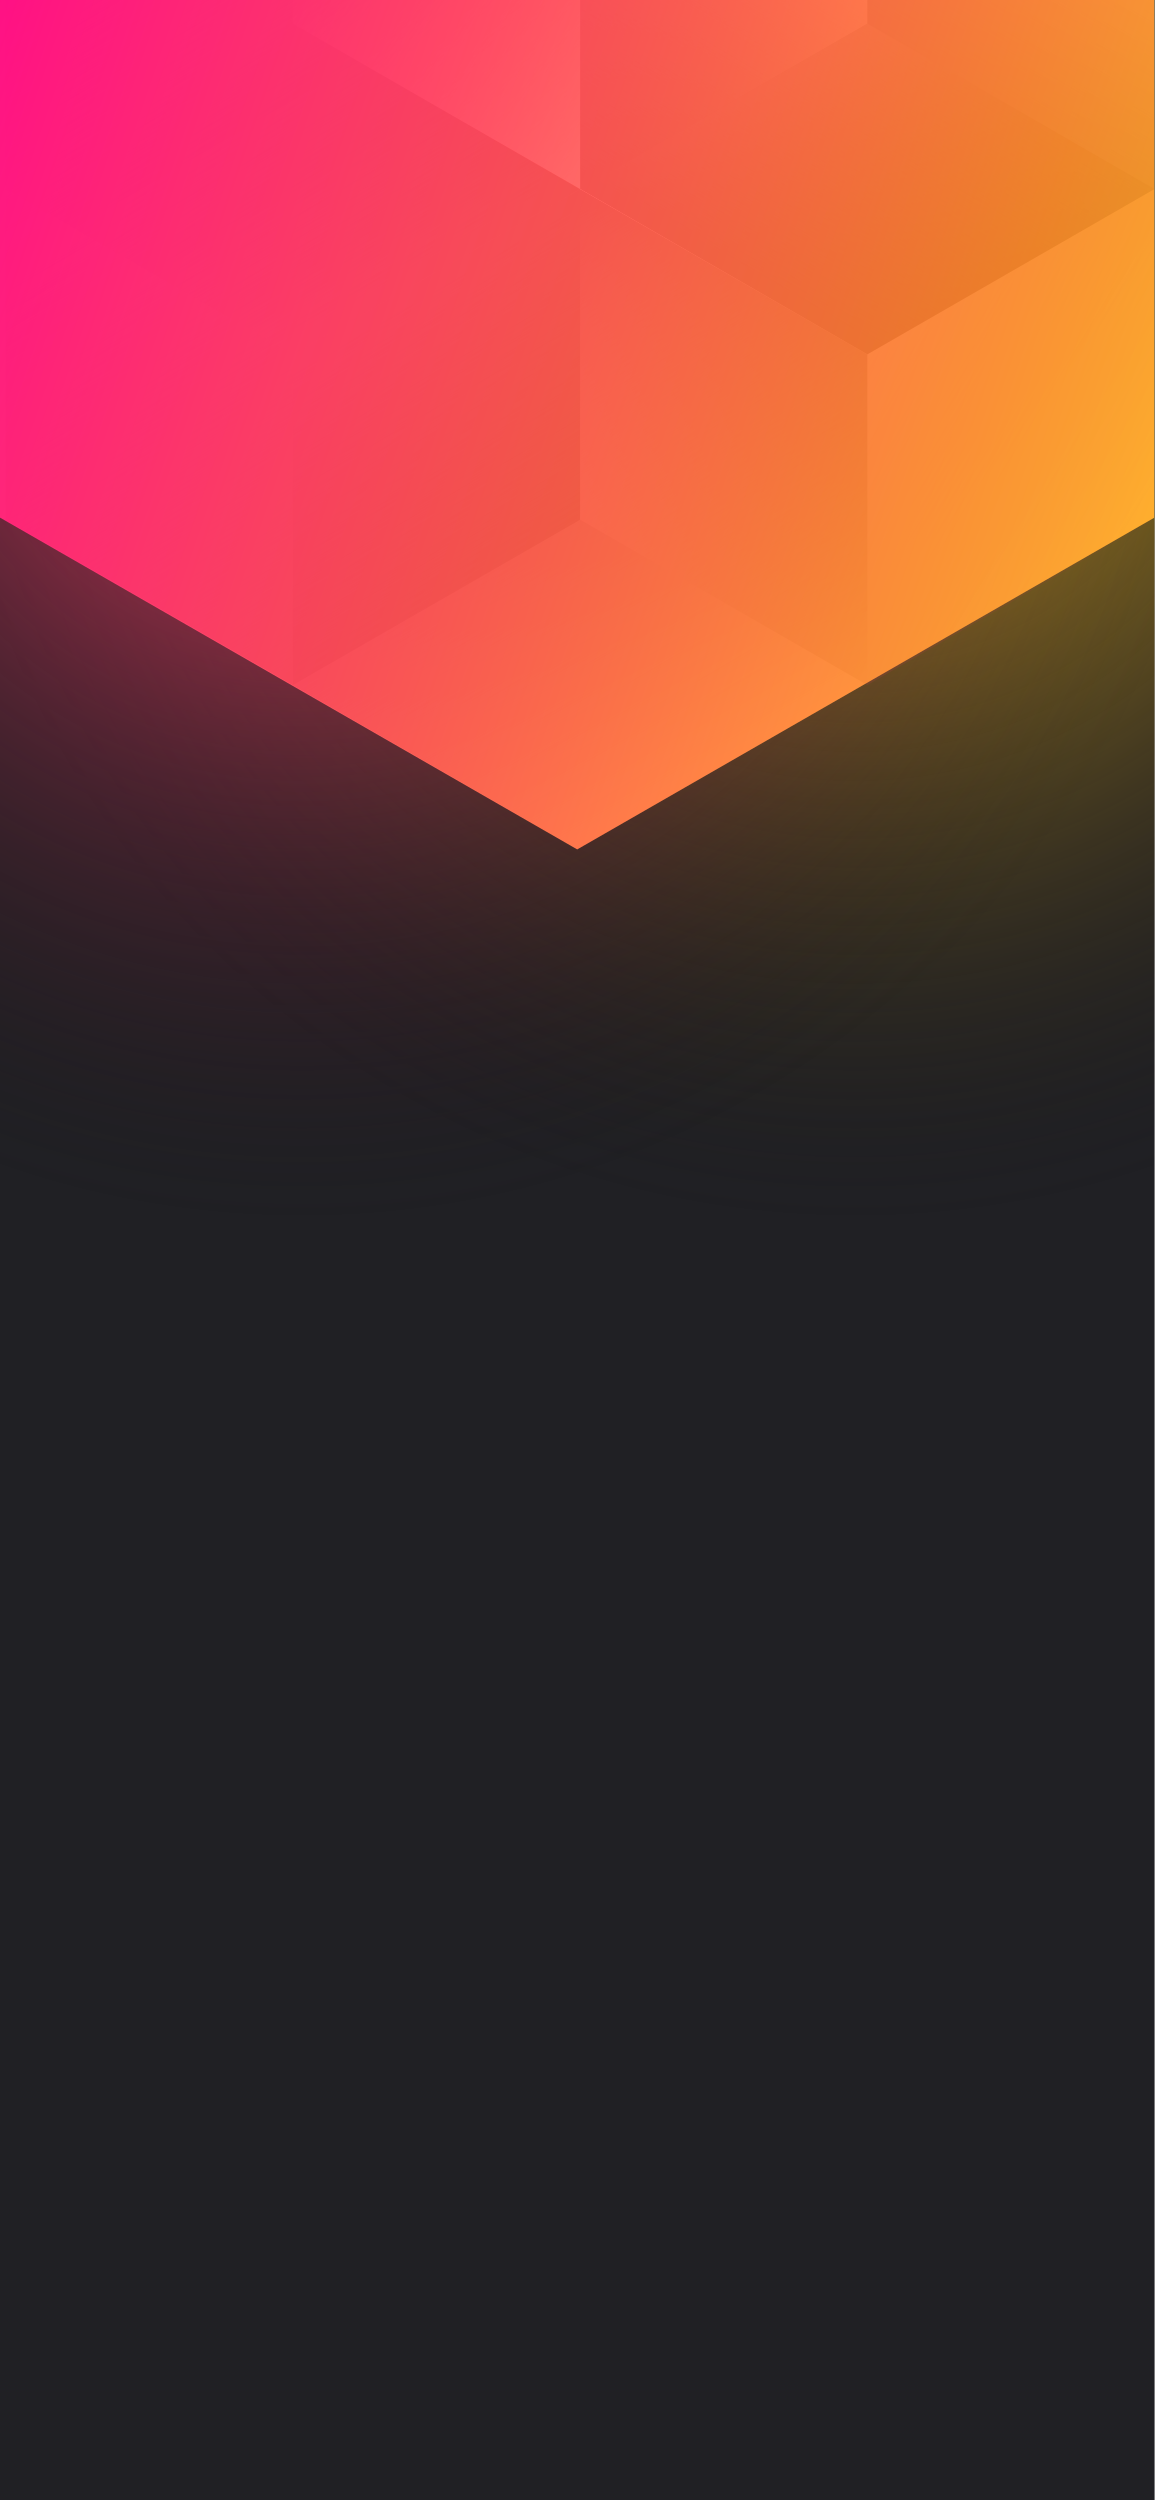
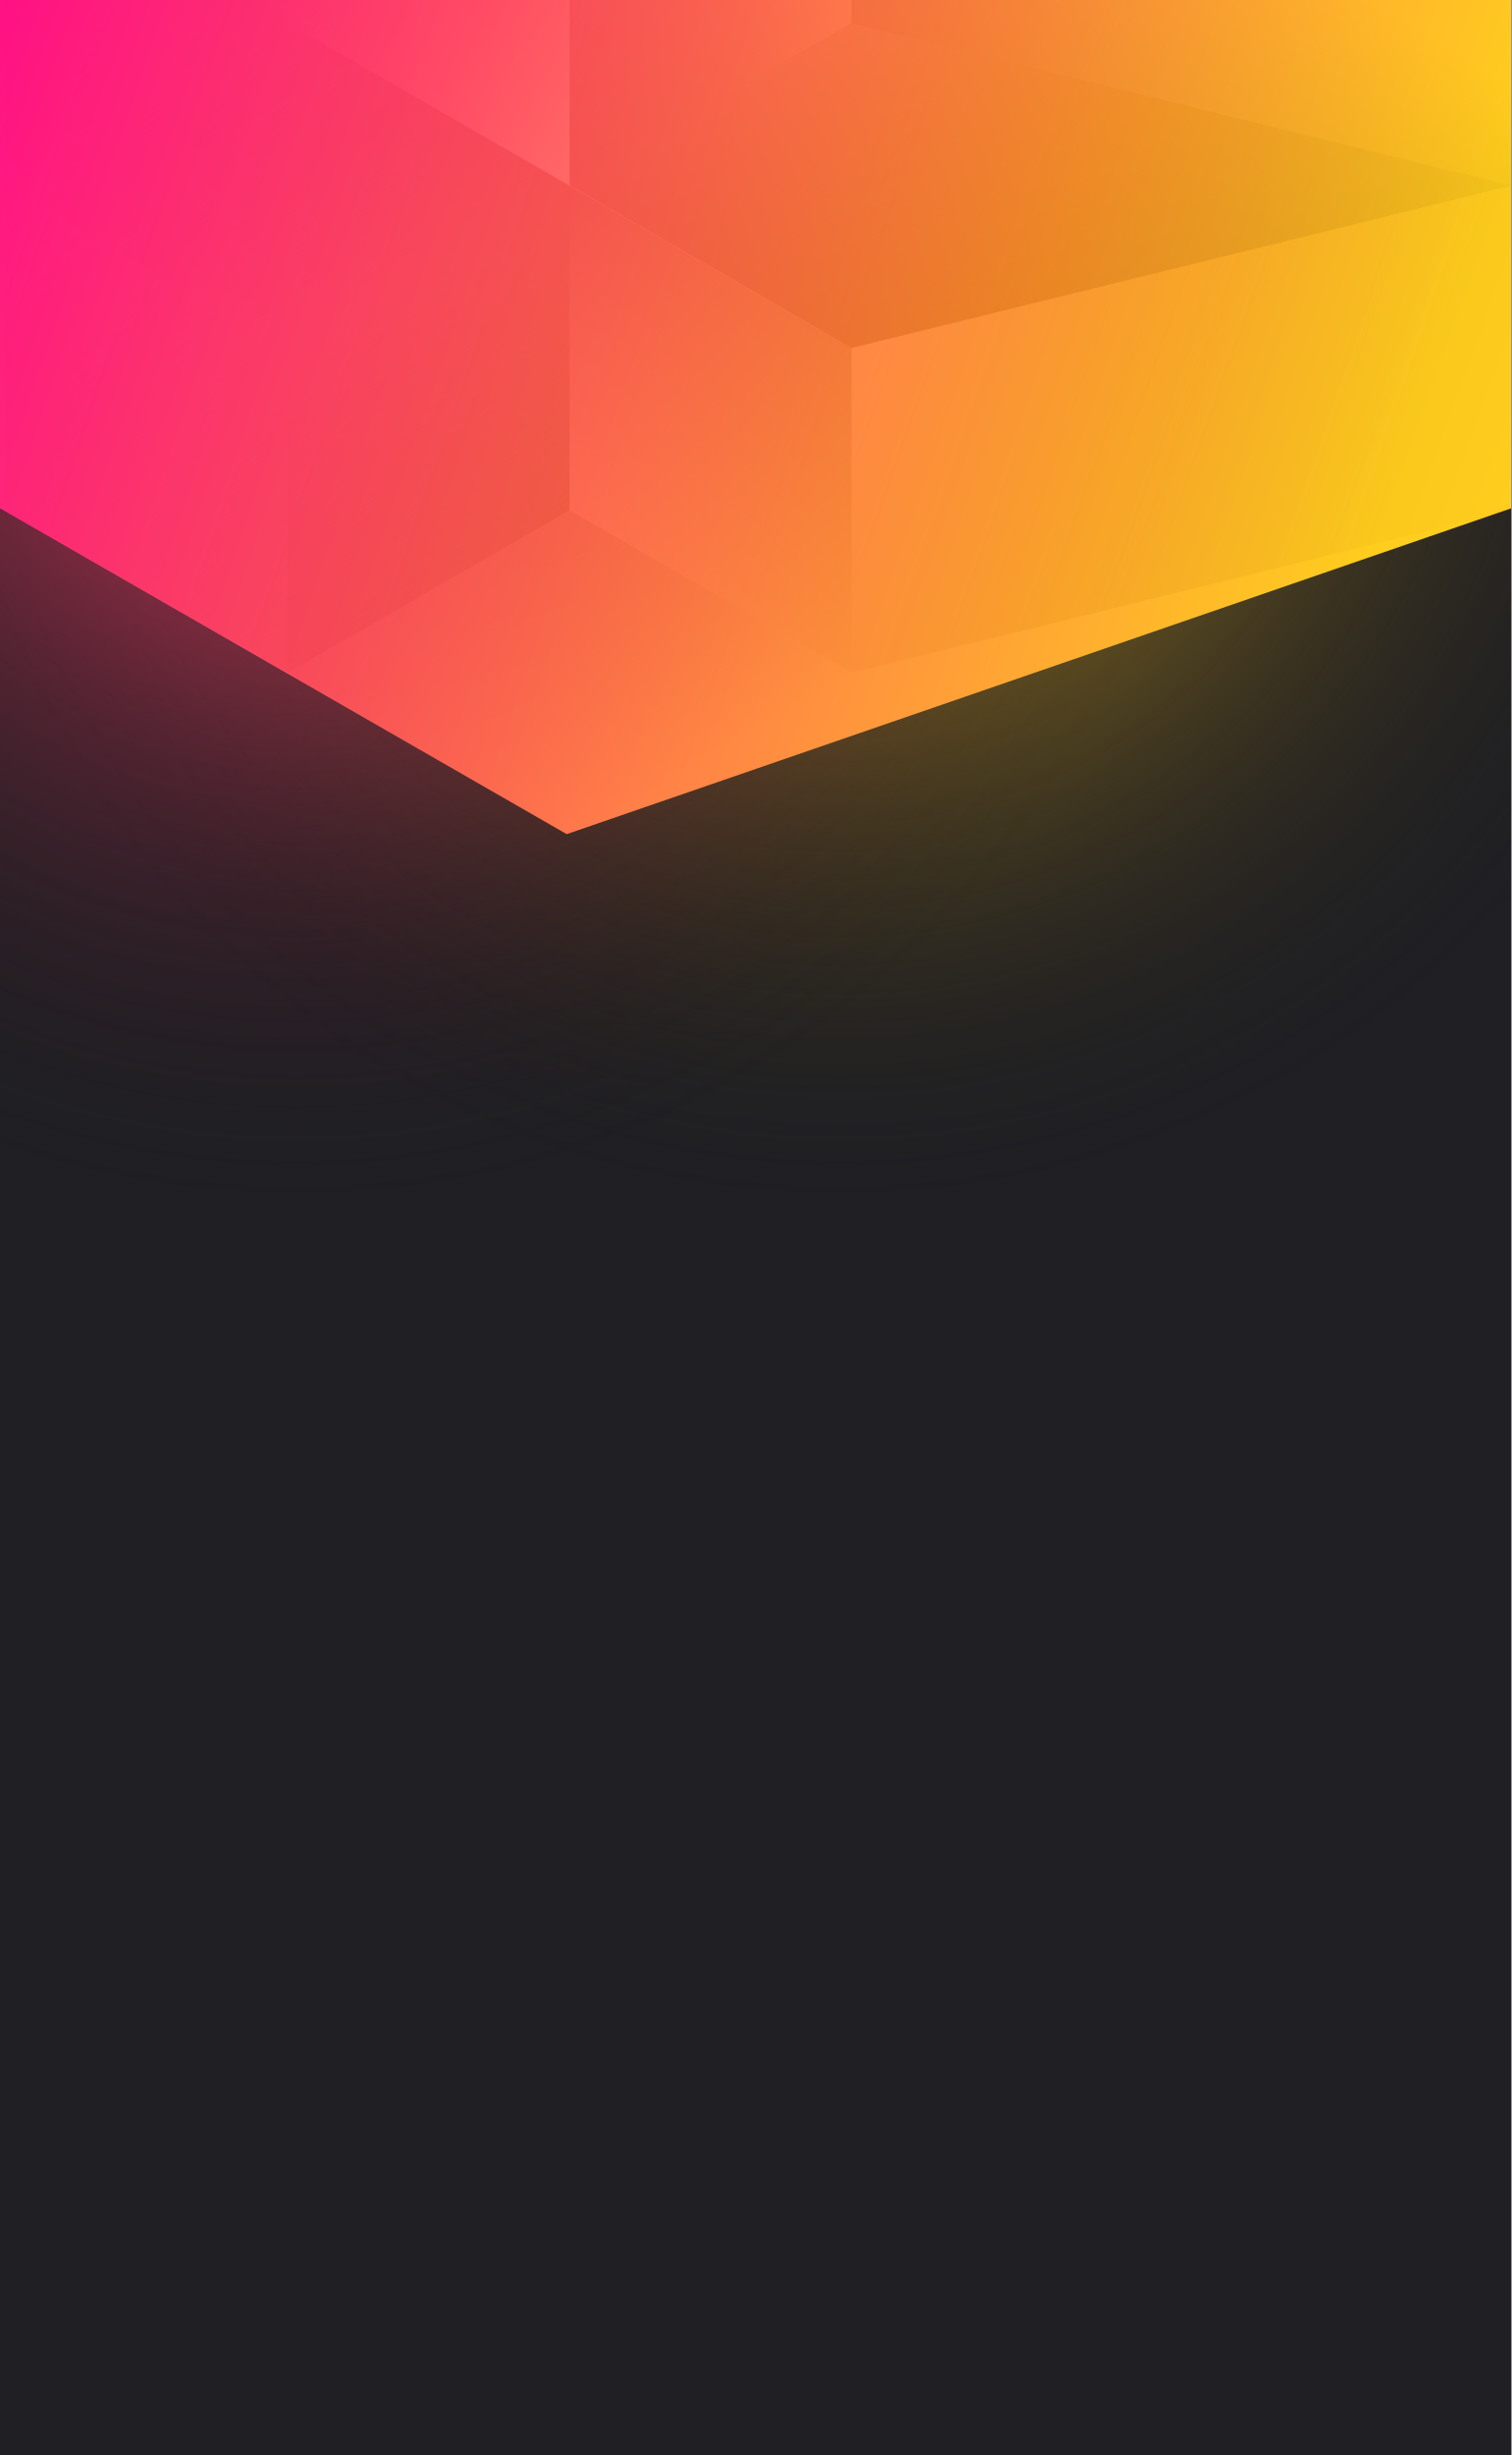
- <svg xmlns="http://www.w3.org/2000/svg" width="375" height="812" viewBox="0 0 375 812" fill="none">
+ <svg xmlns="http://www.w3.org/2000/svg" width="500" height="812" viewBox="0 0 500 812" fill="none">
  <g clip-path="url(#clip0)">
-     <rect width="375" height="812" fill="#202024" />
+     <rect width="500" height="812" fill="#202024" />
    <circle cx="278" cy="99" r="300" transform="rotate(-180 278 99)" fill="url(#paint0_radial)" />
    <circle cx="98" cy="99" r="300" transform="rotate(-180 98 99)" fill="url(#paint1_radial)" />
-     <mask id="mask0" style="mask-type:alpha" maskUnits="userSpaceOnUse" x="0" y="0" width="375" height="812">
-       <rect width="375" height="812" fill="#202024" />
+     <mask id="mask0" style="mask-type:alpha" maskUnits="userSpaceOnUse" x="0" y="0" width="500" height="812">
+       <rect width="500" height="812" fill="#202024" />
    </mask>
    <g mask="url(#mask0)">
-       <path d="M375 168.101V-310.699L187.478 -418.486L-0.045 -310.699V168.101L187.478 275.894L375 168.101Z" fill="url(#paint2_linear)" />
+       <path d="M500 168.101V-310.699L187.478 -418.486L-0.045 -310.699V168.101L187.478 275.894L500 168.101Z" fill="url(#paint2_linear)" />
      <g style="mix-blend-mode:luminosity" opacity="0.4">
        <path d="M1.837 61.393V168.797L95.127 222.505L188.418 168.797V61.393L95.127 7.686L1.837 61.393Z" fill="url(#paint3_linear)" />
        <path d="M1.837 -46.017V61.388L95.127 115.095L188.418 61.388V-46.017L95.127 -99.724L1.837 -46.017Z" fill="url(#paint4_linear)" />
        <path d="M281.709 -99.696V7.708L188.418 61.416L95.127 7.708V-99.696L188.418 -153.403L281.709 -99.696Z" fill="url(#paint5_linear)" />
-         <path d="M188.418 168.797V61.393L281.709 7.685L375 61.393V168.797L281.709 222.504L188.418 168.797Z" fill="url(#paint6_linear)" />
-         <path d="M375 -46.017V61.388L281.709 115.095L188.418 61.388V-46.017L281.709 -99.724L375 -46.017Z" fill="url(#paint7_linear)" />
+         <path d="M188.418 168.797V61.393L281.709 7.685L500 61.393V168.797L281.709 222.504L188.418 168.797Z" fill="url(#paint6_linear)" />
+         <path d="M500 -46.017V61.388L281.709 115.095L188.418 61.388V-46.017L281.709 -99.724L500 -46.017Z" fill="url(#paint7_linear)" />
        <path d="M281.709 222.527V115.123L188.418 61.416L95.127 115.123L95.127 222.527L188.418 276.234L281.709 222.527Z" fill="url(#paint8_linear)" />
      </g>
    </g>
  </g>
  <defs>
    <radialGradient id="paint0_radial" cx="0" cy="0" r="1" gradientUnits="userSpaceOnUse" gradientTransform="translate(278 99) rotate(90) scale(300)">
      <stop stop-color="#FFC323" />
      <stop offset="1" stop-color="#121214" stop-opacity="0" />
    </radialGradient>
    <radialGradient id="paint1_radial" cx="0" cy="0" r="1" gradientUnits="userSpaceOnUse" gradientTransform="translate(98 99) rotate(90) scale(300)">
      <stop stop-color="#FF3D6E" />
      <stop offset="1" stop-color="#121214" stop-opacity="0" />
    </radialGradient>
    <linearGradient id="paint2_linear" x1="-67.95" y1="58.938" x2="436.115" y2="232.357" gradientUnits="userSpaceOnUse">
      <stop stop-color="#FF008E" />
      <stop offset="1" stop-color="#FFCD1E" />
    </linearGradient>
    <linearGradient id="paint3_linear" x1="95.127" y1="217.565" x2="2.238" y2="59.047" gradientUnits="userSpaceOnUse">
      <stop stop-color="#8257E5" />
      <stop offset="1" stop-color="#FF008E" stop-opacity="0" />
    </linearGradient>
    <linearGradient id="paint4_linear" x1="95.127" y1="110.155" x2="2.238" y2="-48.363" gradientUnits="userSpaceOnUse">
      <stop stop-color="#8257E5" />
      <stop offset="1" stop-color="#FF008E" stop-opacity="0" />
    </linearGradient>
    <linearGradient id="paint5_linear" x1="95.127" y1="-105.732" x2="281.421" y2="6.686" gradientUnits="userSpaceOnUse">
      <stop stop-color="#FF008E" stop-opacity="0" />
      <stop offset="1" stop-color="#FFCD1E" />
    </linearGradient>
-     <linearGradient id="paint6_linear" x1="375" y1="174.833" x2="188.706" y2="62.415" gradientUnits="userSpaceOnUse">
+     <linearGradient id="paint6_linear" x1="500" y1="174.833" x2="188.706" y2="62.415" gradientUnits="userSpaceOnUse">
      <stop stop-color="#FF008E" stop-opacity="0" />
      <stop offset="1" stop-color="#FFCD1E" />
    </linearGradient>
    <linearGradient id="paint7_linear" x1="281.709" y1="110.155" x2="374.598" y2="-48.363" gradientUnits="userSpaceOnUse">
      <stop stop-color="#8257E5" />
      <stop offset="1" stop-color="#FF008E" stop-opacity="0" />
    </linearGradient>
    <linearGradient id="paint8_linear" x1="188.418" y1="66.355" x2="281.307" y2="224.873" gradientUnits="userSpaceOnUse">
      <stop stop-color="#8257E5" />
      <stop offset="1" stop-color="#FF008E" stop-opacity="0" />
    </linearGradient>
    <clipPath id="clip0">
-       <rect width="375" height="812" fill="white" />
+       <rect width="500" height="812" fill="white" />
    </clipPath>
  </defs>
</svg>
